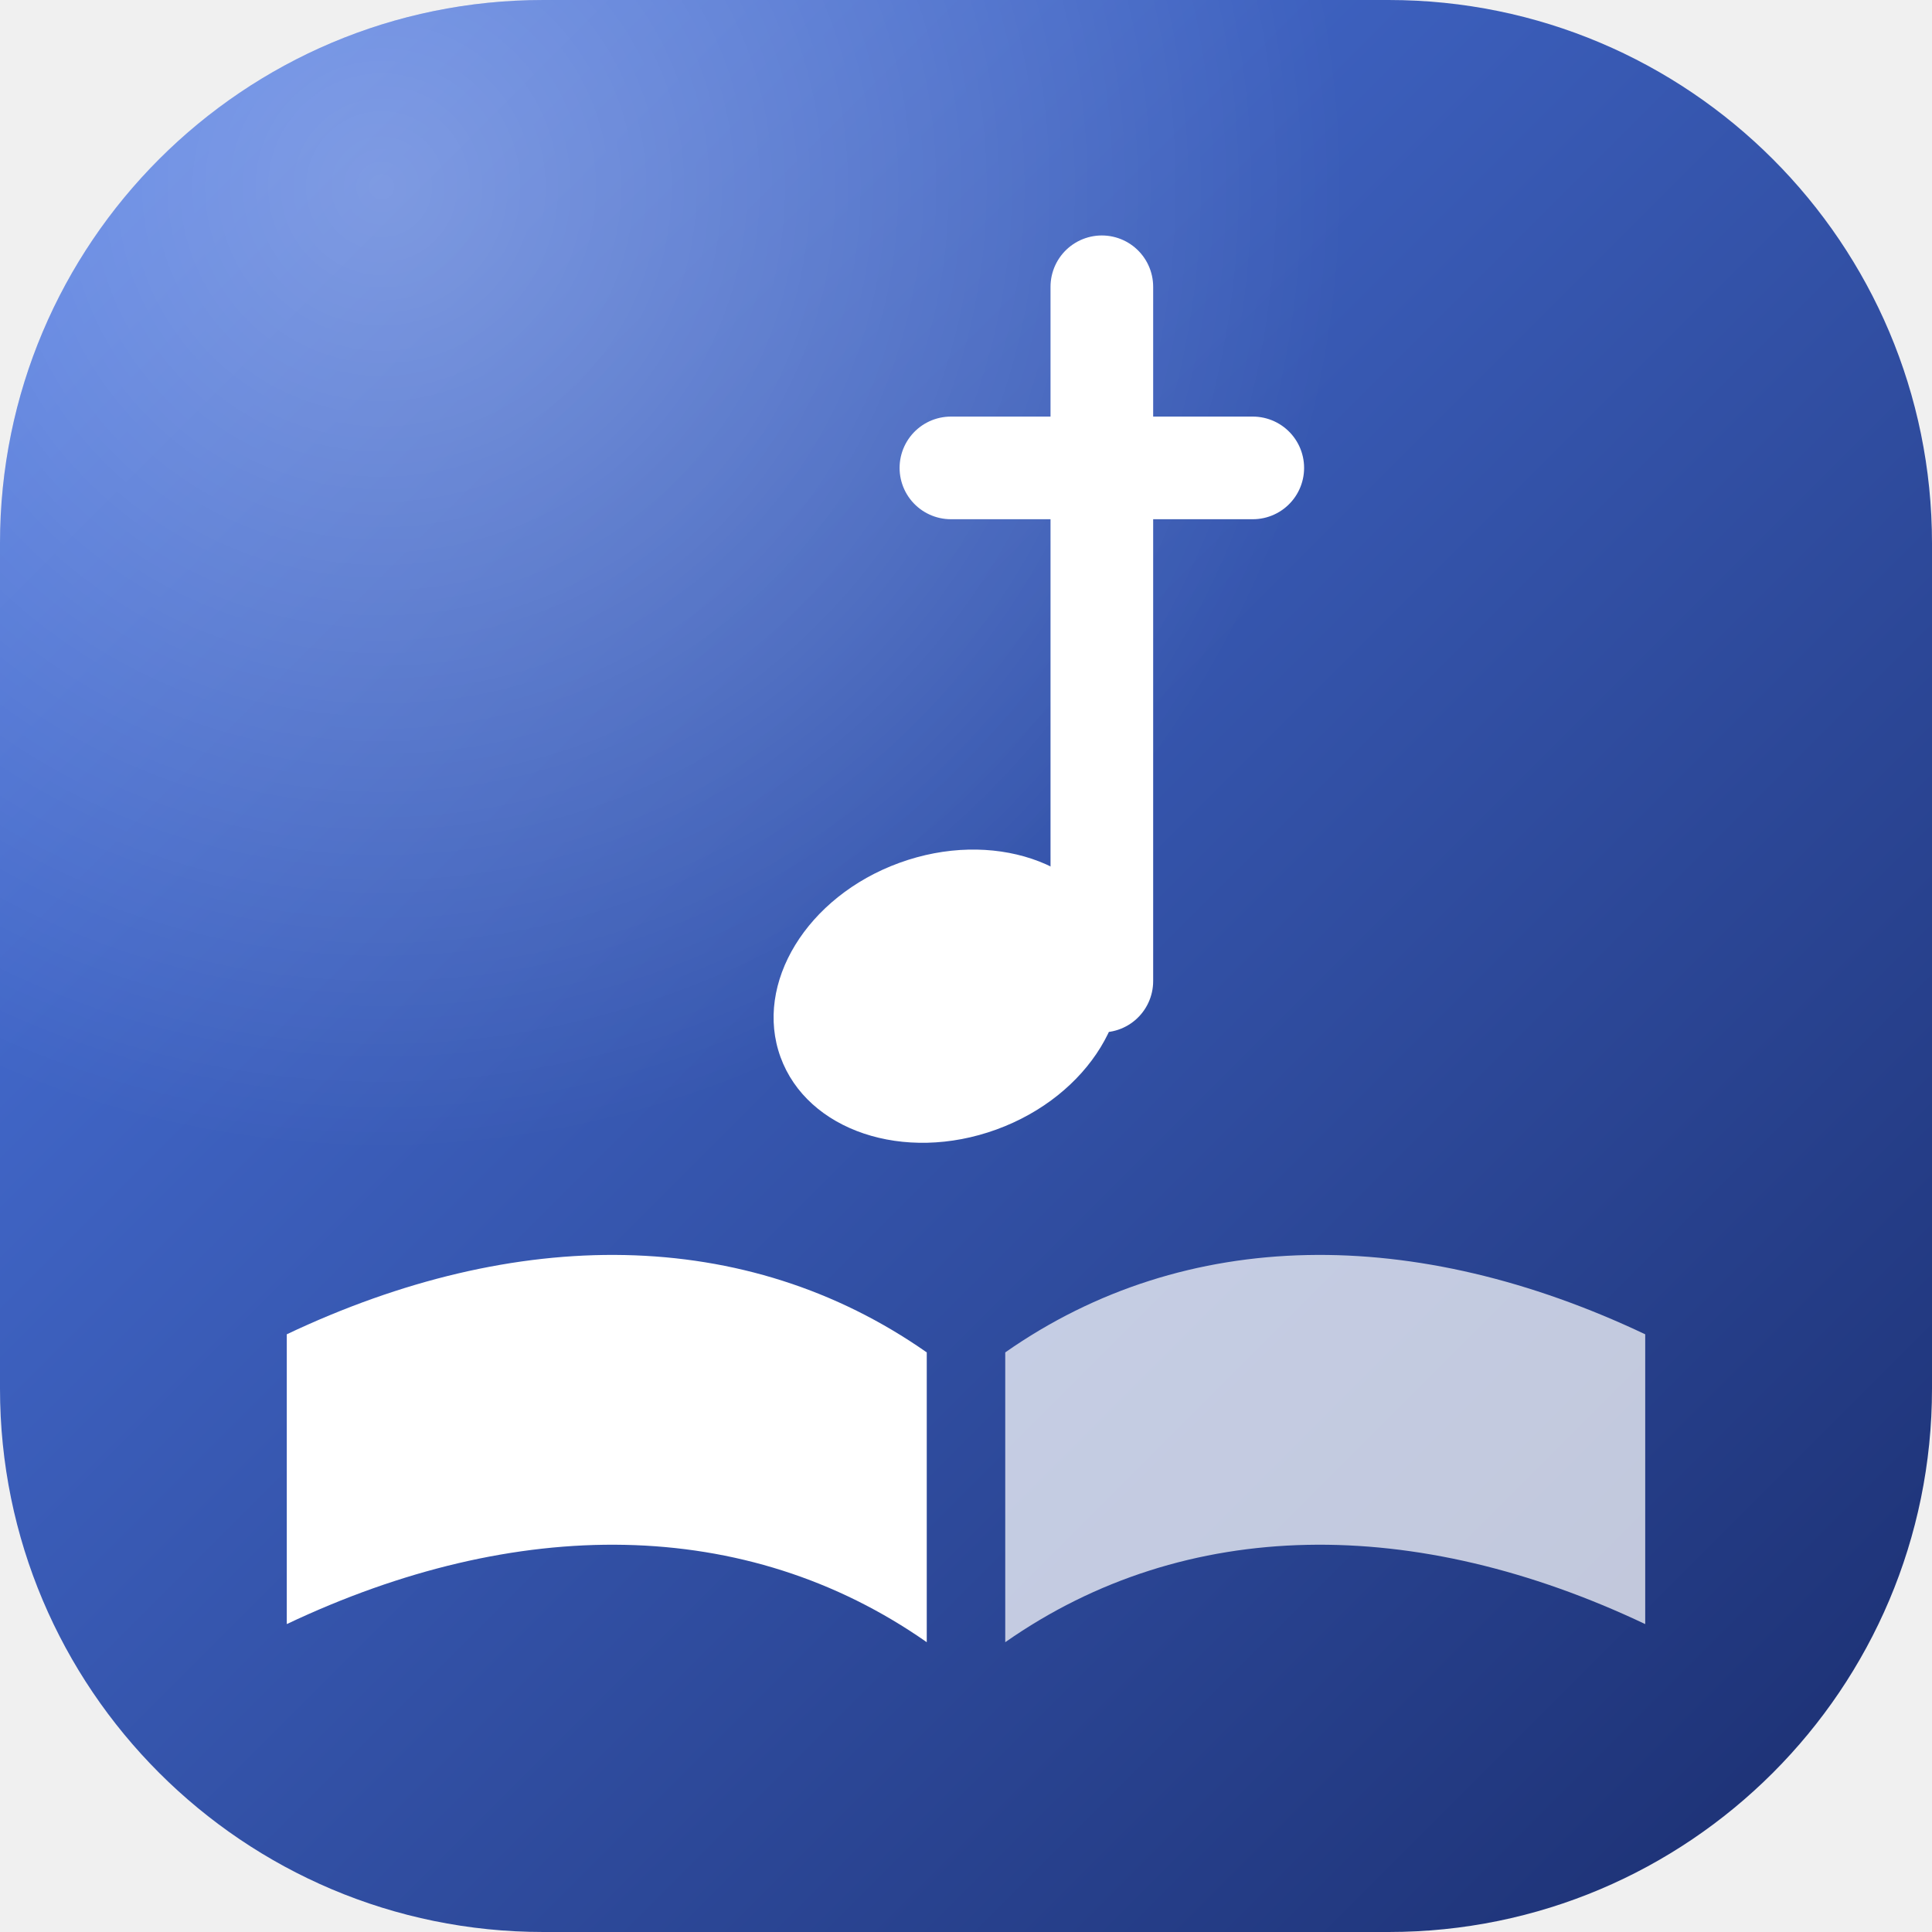
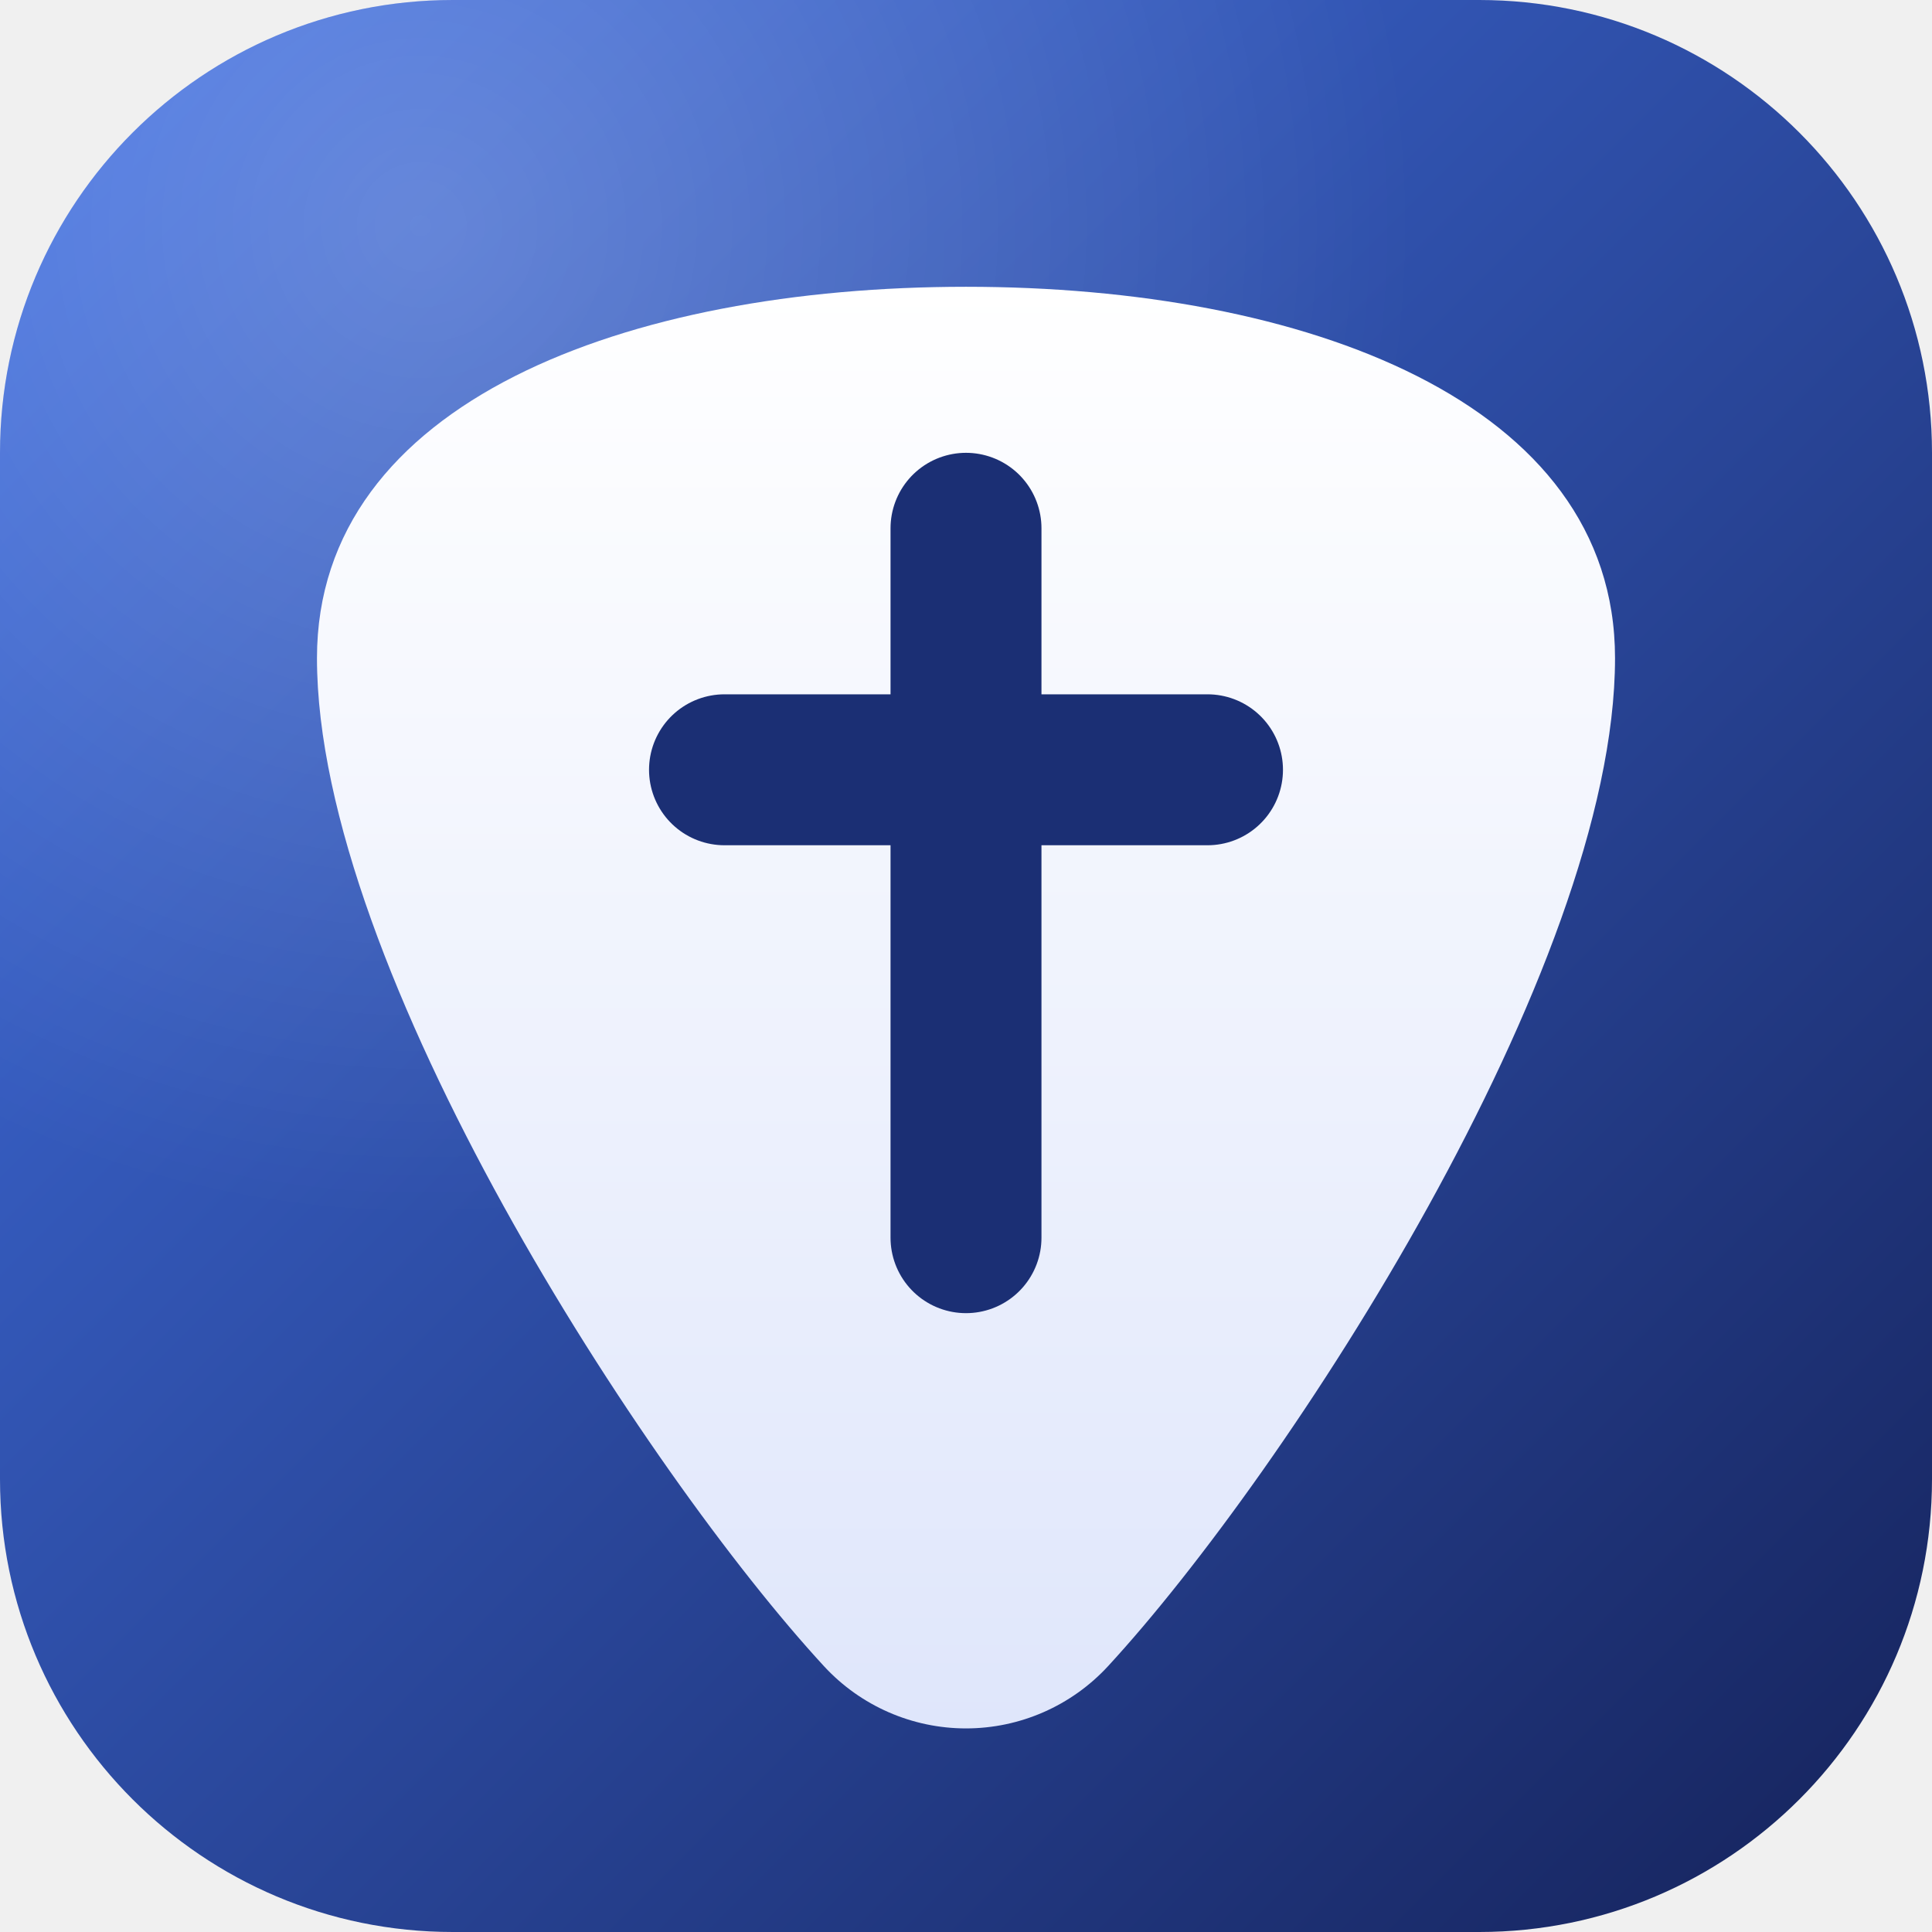
<svg xmlns="http://www.w3.org/2000/svg" viewBox="0 0 64 64">
  <defs>
    <linearGradient id="g" x1="0" y1="0" x2="1" y2="1">
-       <stop offset="0" stop-color="#4f7be8" />
-       <stop offset="1" stop-color="#1a2d6e" />
+       <stop offset="0" stop-color="#4272e6" />
+       <stop offset="1" stop-color="#15225a" />
    </linearGradient>
-     <radialGradient id="h" cx=".2" cy=".1" r=".9">
-       <stop offset="0" stop-color="#fff" stop-opacity=".3" />
-       <stop offset=".55" stop-color="#fff" stop-opacity="0" />
+     <radialGradient id="h" cx=".22" cy=".12" r=".85">
+       <stop offset="0" stop-color="#fff" stop-opacity=".22" />
+       <stop offset=".6" stop-color="#fff" stop-opacity="0" />
    </radialGradient>
+     <linearGradient id="p" x1="0" y1="0" x2="0" y2="1">
+       <stop offset="0" stop-color="#fff" />
+       <stop offset="1" stop-color="#dfe6fb" />
+     </linearGradient>
  </defs>
-   <rect width="64" height="64" rx="18" fill="url(#g)" />
-   <rect width="64" height="64" rx="18" fill="url(#h)" />
-   <path d="M36.5 9.5v23" stroke="#fff" stroke-width="3.4" stroke-linecap="round" />
-   <path d="M31.5 15.5h10" stroke="#fff" stroke-width="3.4" stroke-linecap="round" />
-   <ellipse cx="31.4" cy="33" rx="5.9" ry="4.7" transform="rotate(-20 31.4 33)" fill="#fff" />
-   <path d="M9.5 44.2c7.6-3.6 15.2-3.6 21.2.6v9.6c-6-4.2-13.6-4.2-21.2-.6z" fill="#fff" />
-   <path d="M54.5 44.2c-7.6-3.6-15.2-3.6-21.2.6v9.6c6-4.2 13.6-4.2 21.2-.6z" fill="#fff" fill-opacity=".72" />
+   <rect width="64" height="64" rx="15" fill="url(#g)" />
+   <rect width="64" height="64" rx="15" fill="url(#h)" />
+   <path d="M32 9.5c11.2 0 21.5 3.8 21.5 12.3 0 10.3-10.9 27-16.8 33.4a6.4 6.4 0 0 1-9.4 0C21.4 48.8 10.5 32.1 10.5 21.8 10.5 13.3 20.8 9.5 32 9.5z" fill="url(#p)" />
+   <path d="M32 17.5v23.5M24 25.5h16" stroke="#1b2f74" stroke-width="5" stroke-linecap="round" />
</svg>
